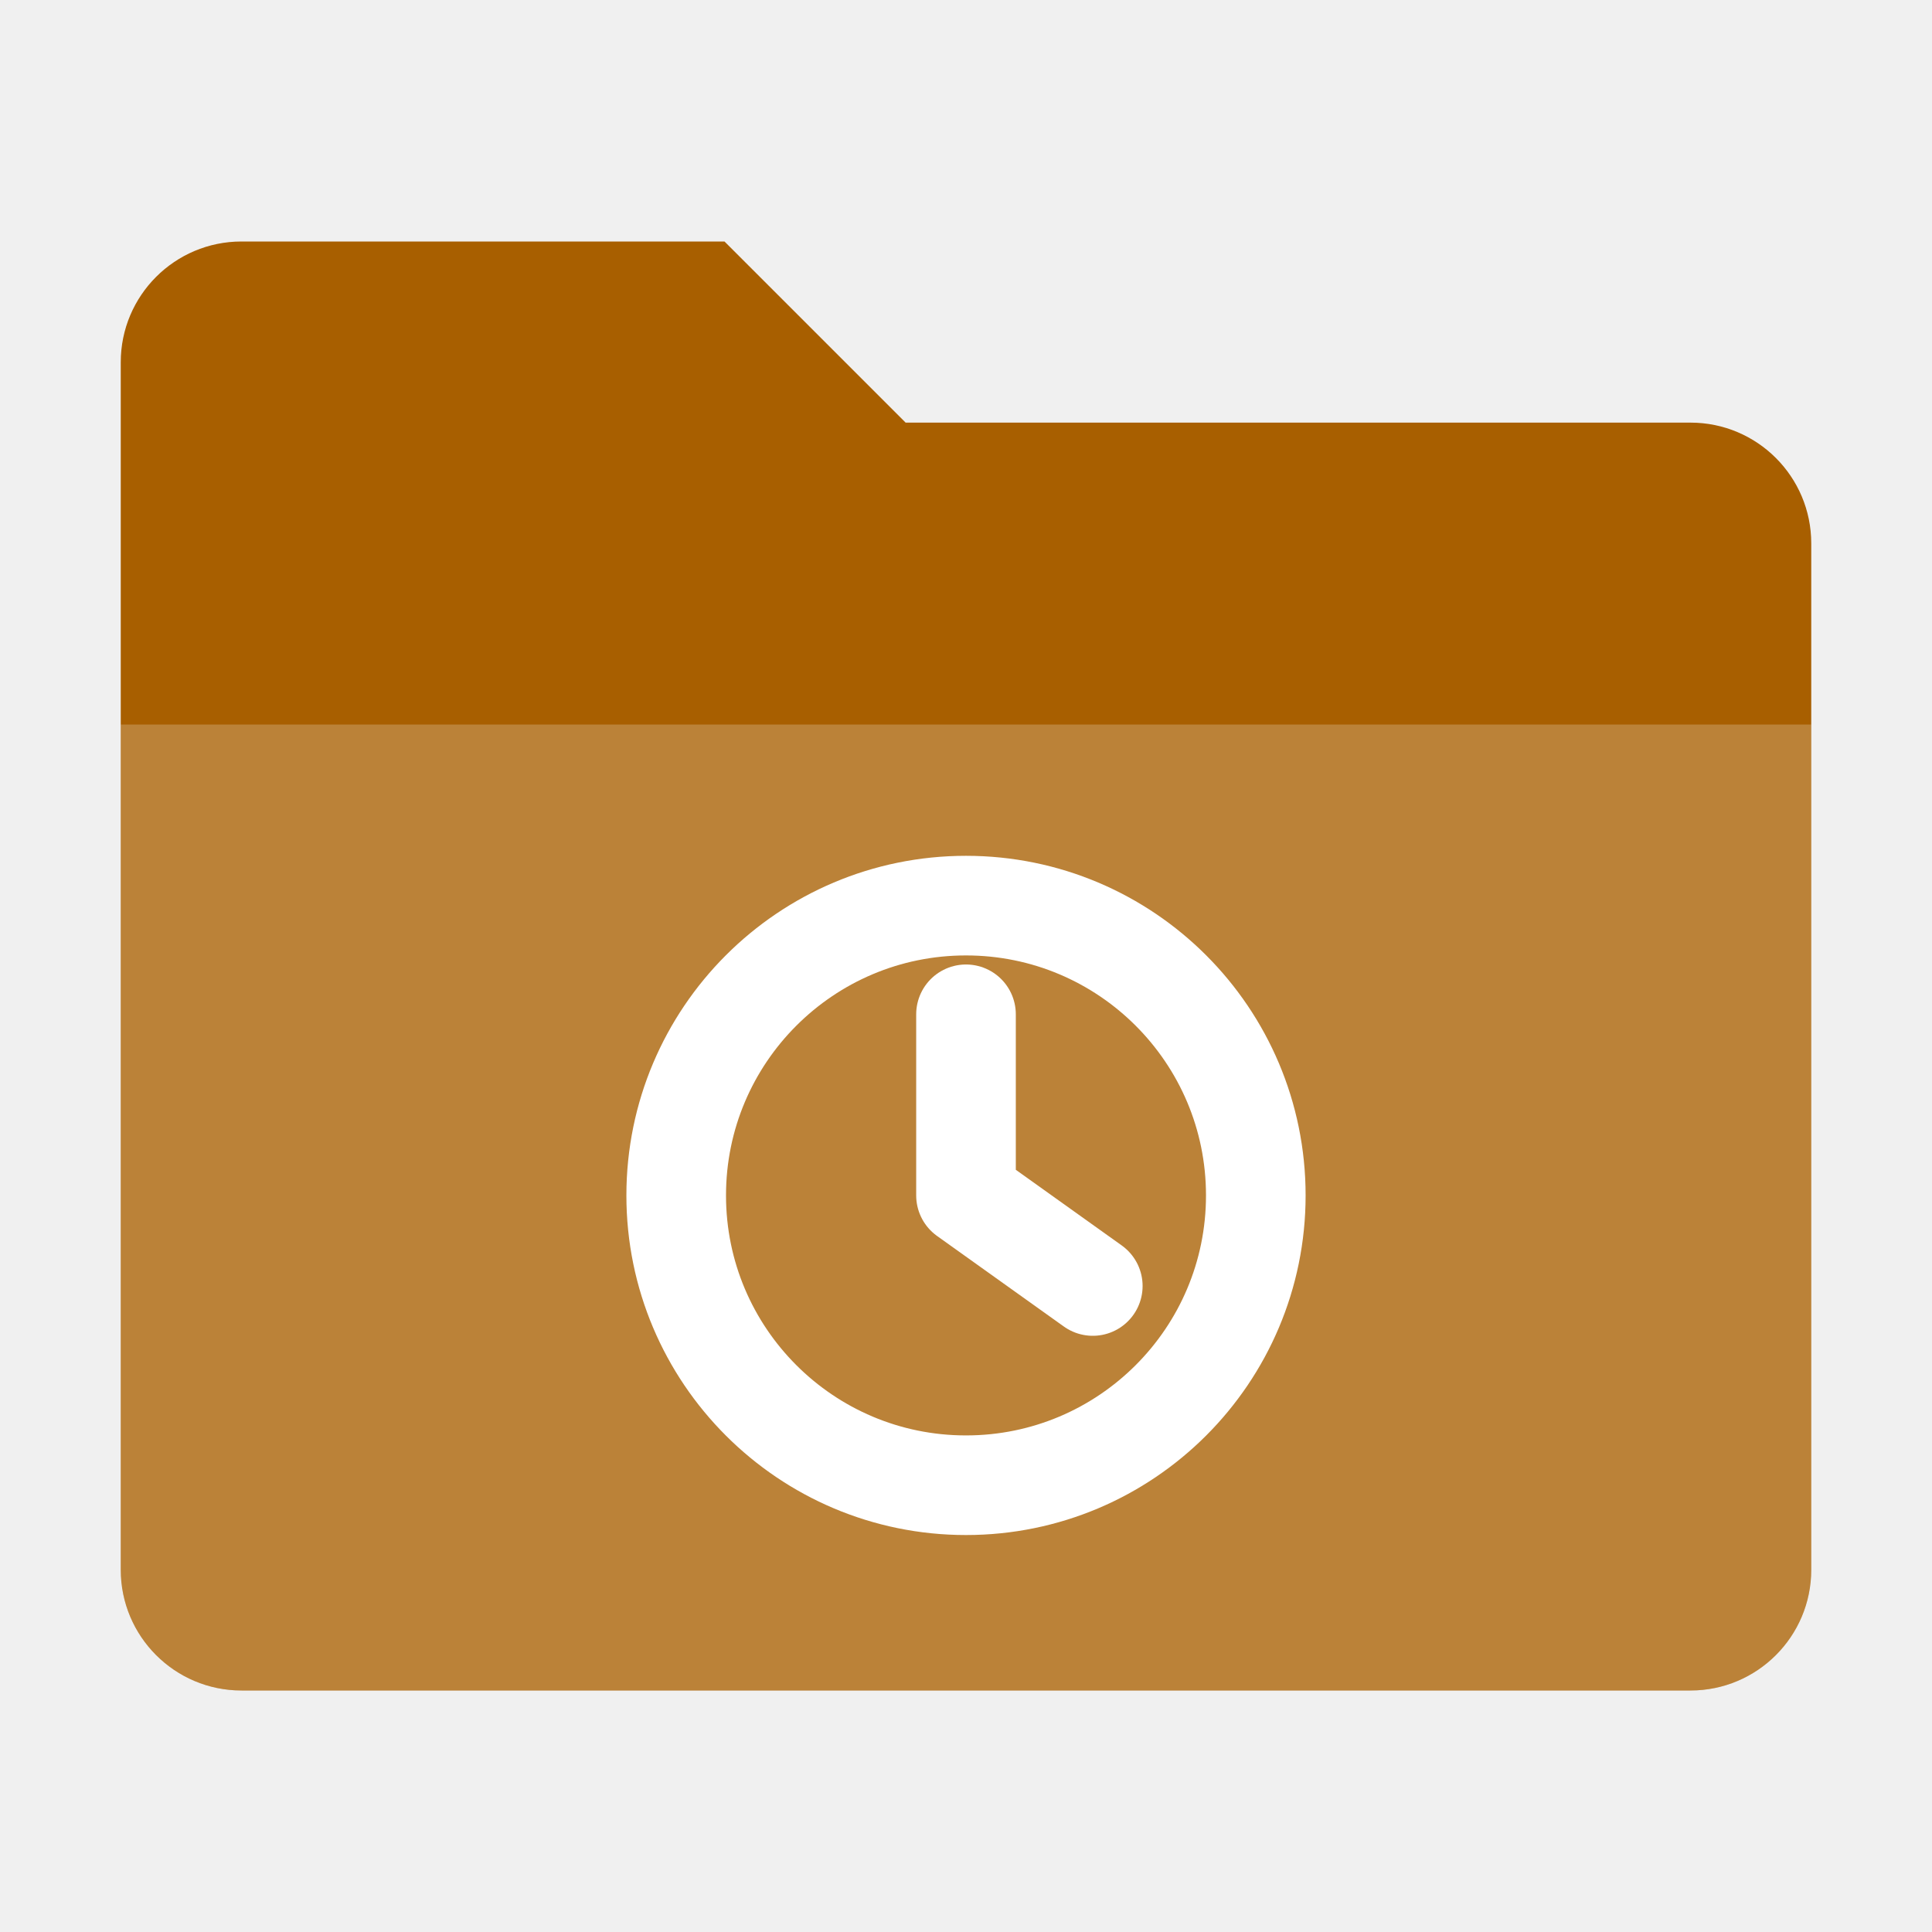
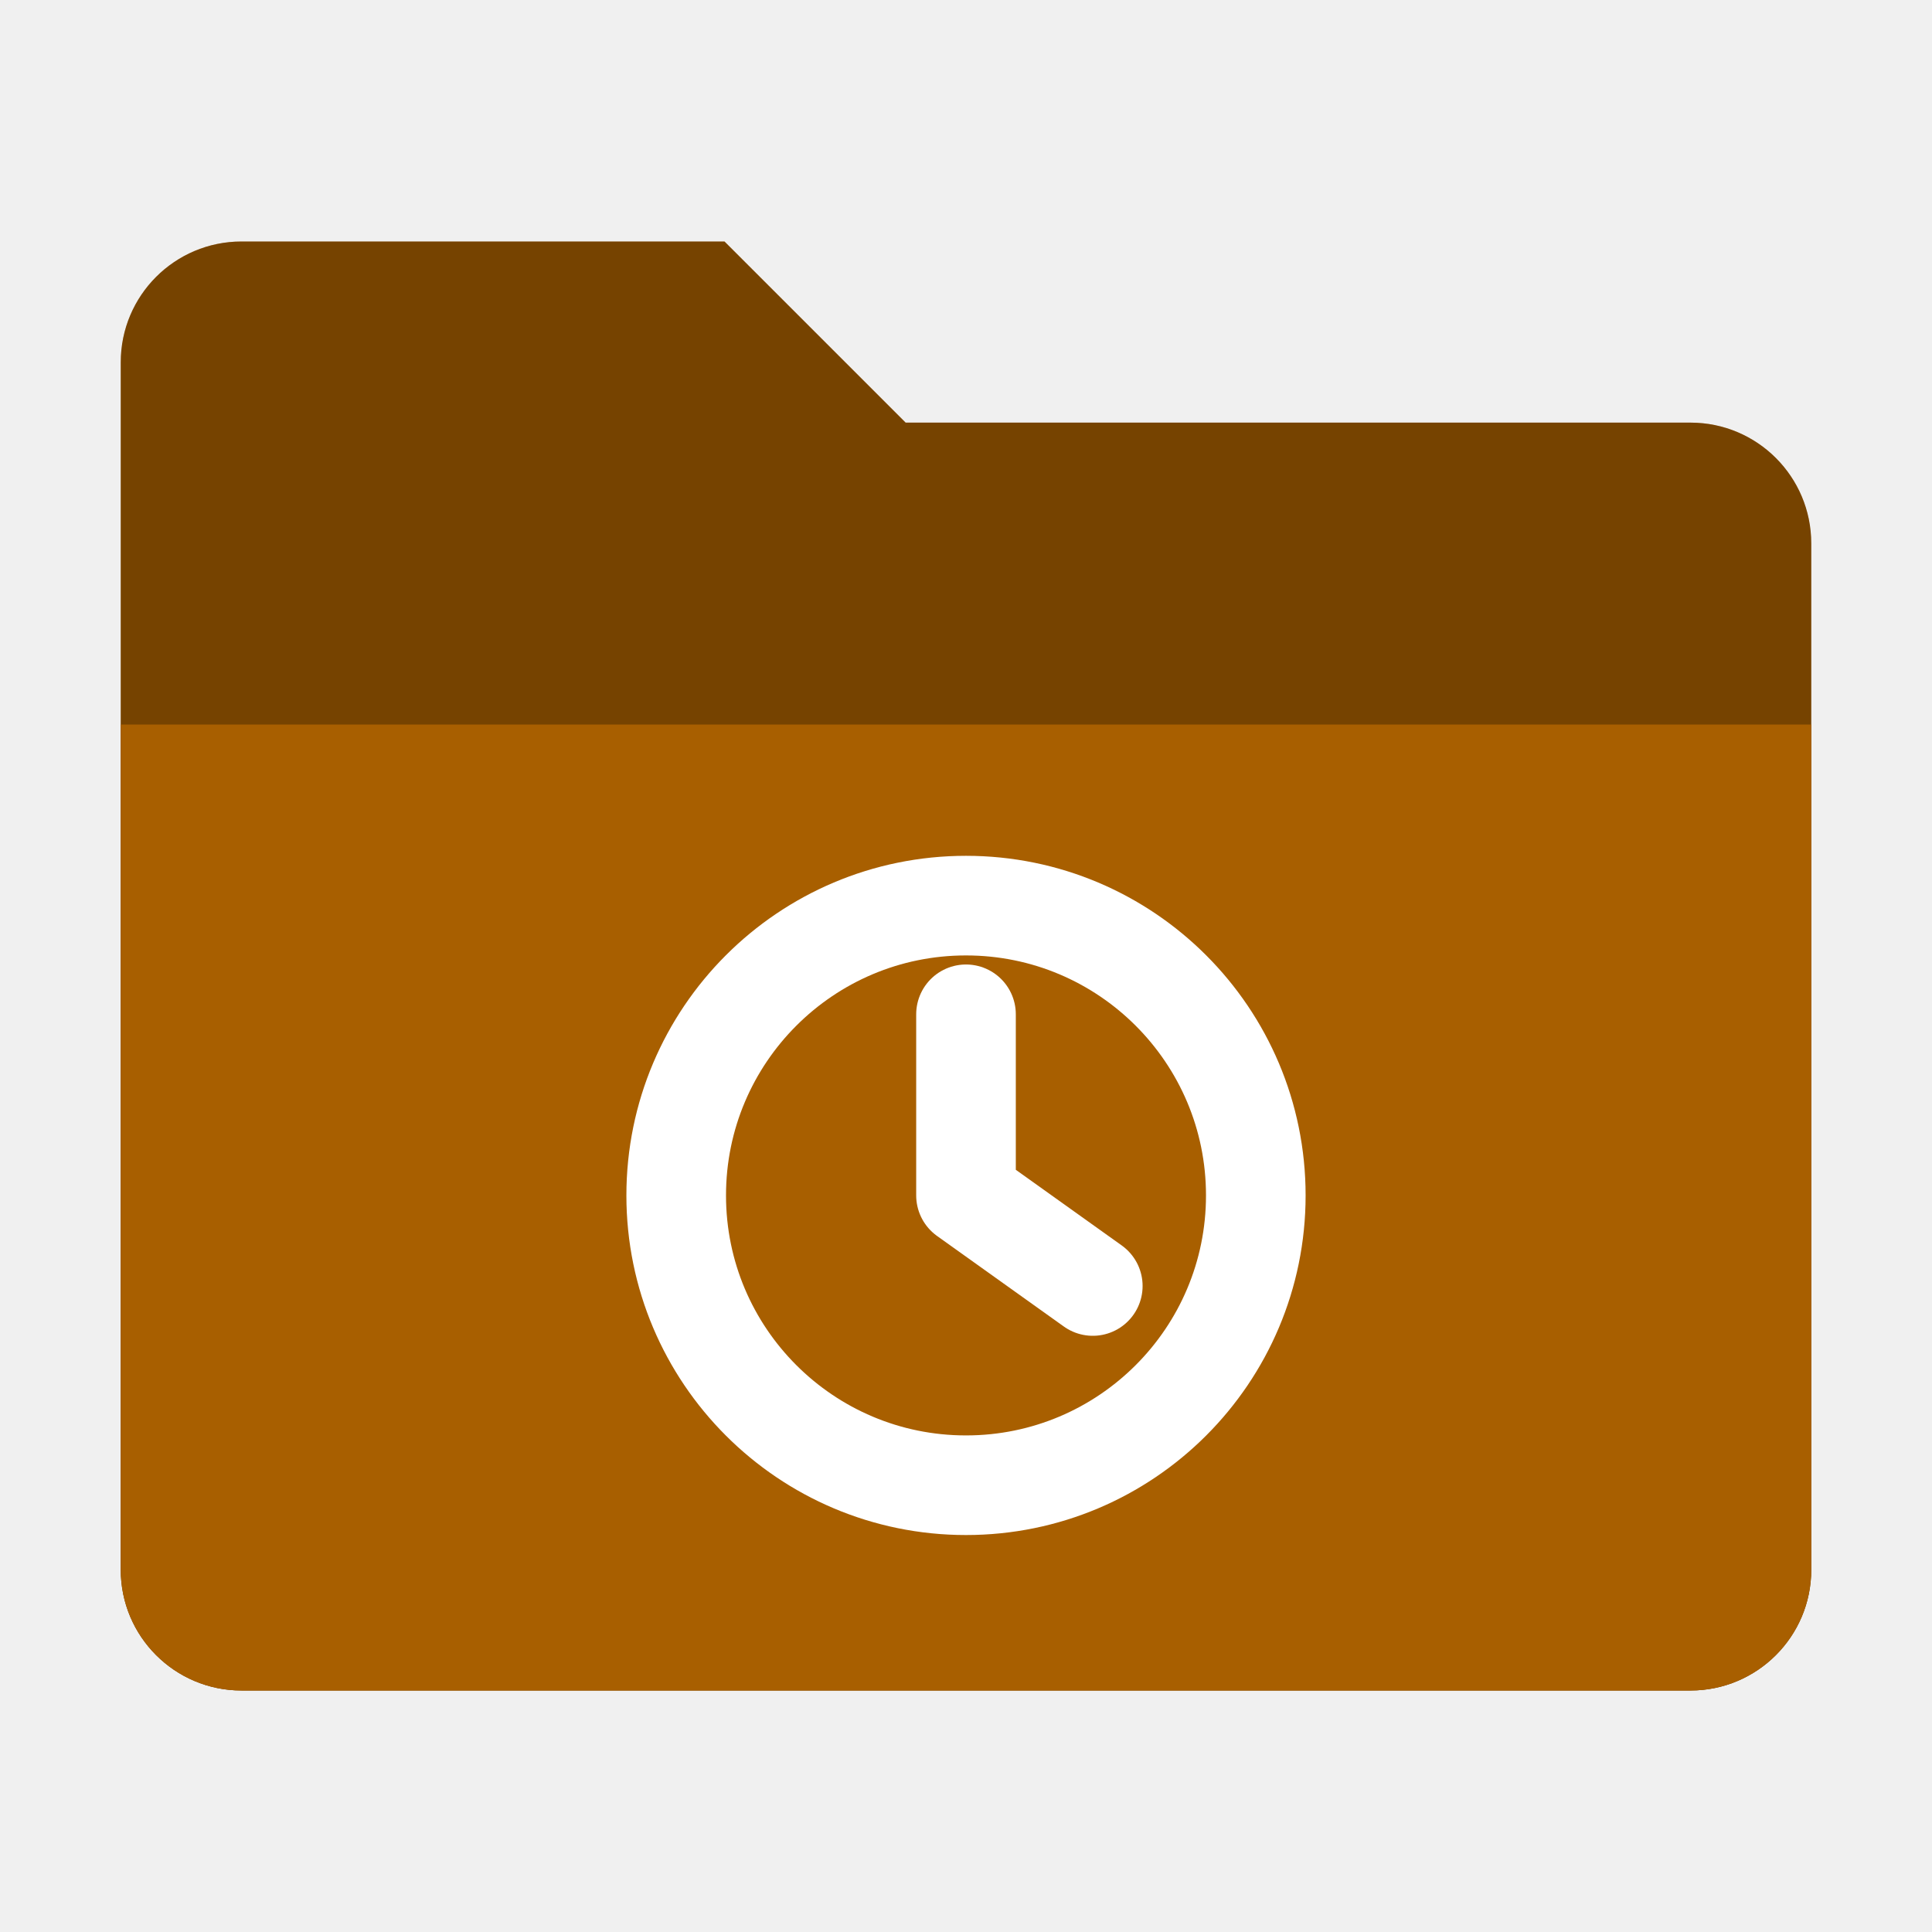
<svg xmlns="http://www.w3.org/2000/svg" viewBox="0 0 16 16">
  <path fill="#a85f00" d="M2 2h4l1.5 1.5H14a1 1 0 0 1 1 1V13a1 1 0 0 1-1 1H2a1 1 0 0 1-1-1V3a1 1 0 0 1 1-1z" />
-   <path fill="#fff" fill-opacity=".22" d="M1 6h14v7a1 1 0 0 1-1 1H2a1 1 0 0 1-1-1z" />
+   <path fill="#000" fill-opacity=".3" d="M2 2h4l1.5 1.5H14a1 1 0 0 1 1 1V13a1 1 0 0 1-1 1H2a1 1 0 0 1-1-1V3a1 1 0 0 1 1-1z" />
+   <path fill="#a85f00" d="M1 6h14v7a1 1 0 0 1-1 1H2a1 1 0 0 1-1-1z" />
  <g transform="translate(5 6.9) scale(.75)">
    <g fill="none" stroke="#ffffff" stroke-width="1.1" stroke-linecap="round" stroke-linejoin="round">
      <path d="M7.2 4A3.2 3.2 0 1 1 .8 4 3.2 3.2 0 0 1 7.2 4z" />
      <path d="M4 2V4L5.4 5" />
    </g>
  </g>
</svg>
